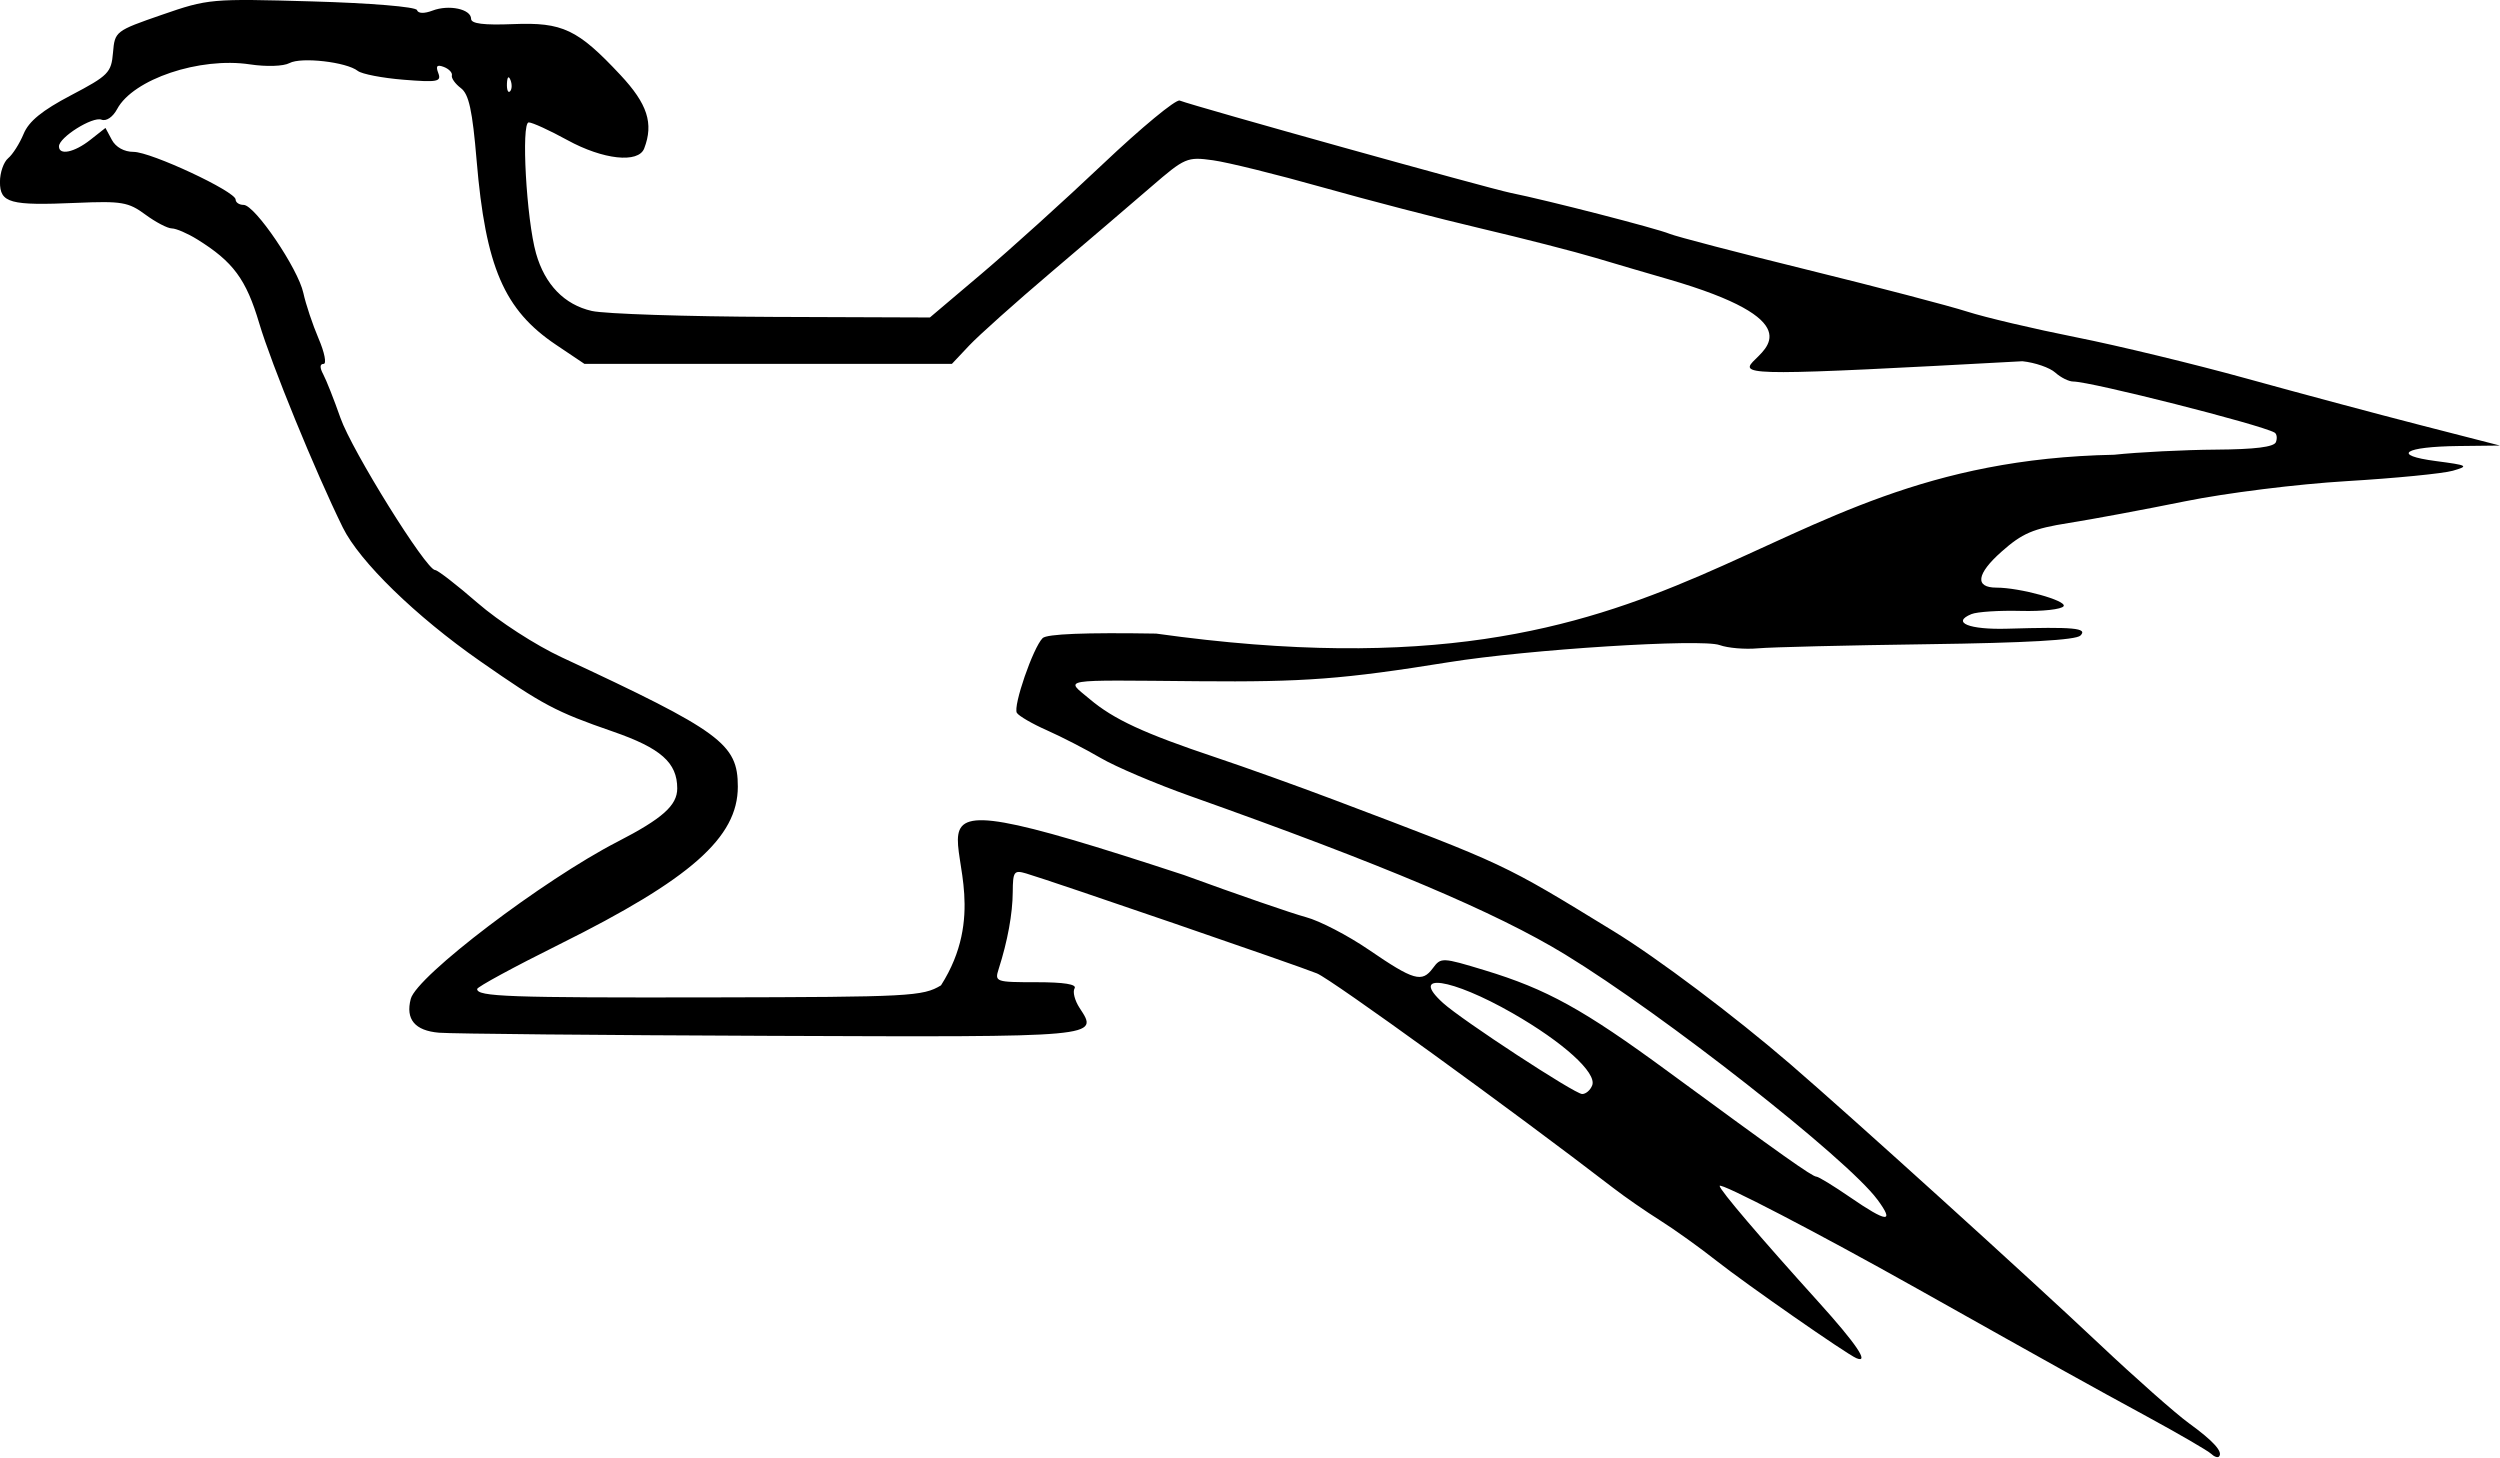
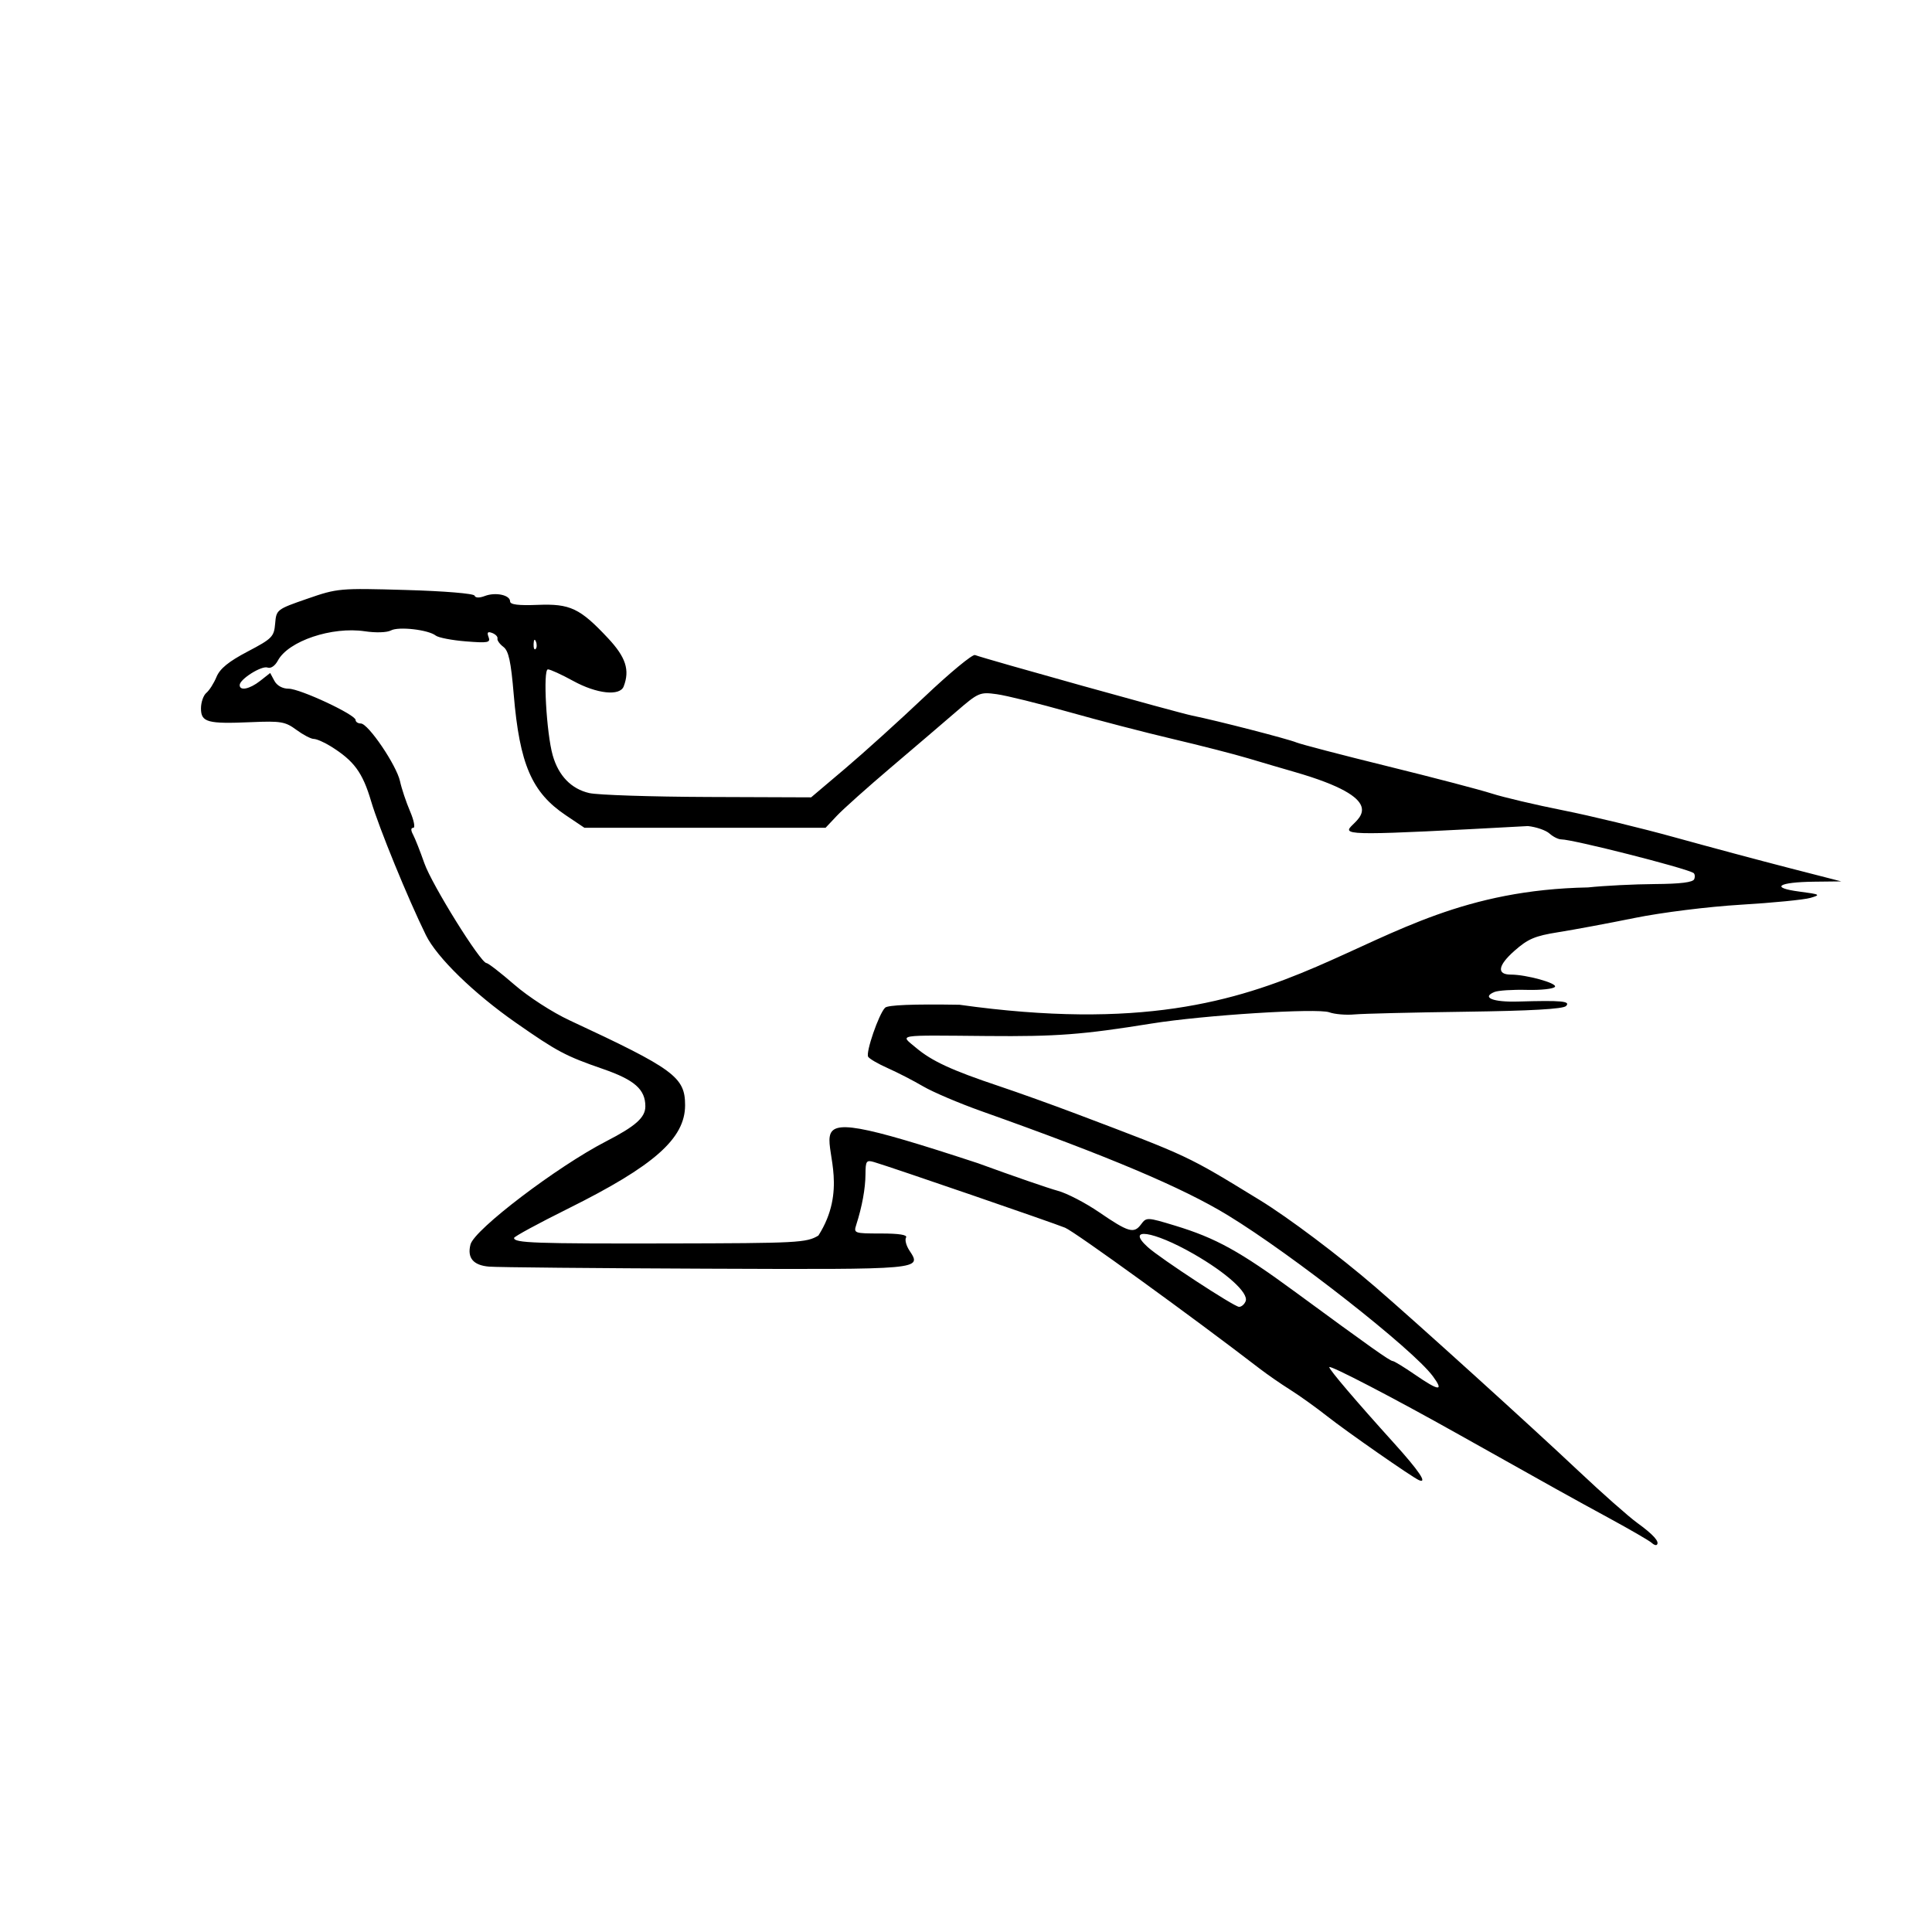
- <svg xmlns="http://www.w3.org/2000/svg" width="112.316mm" height="65.464mm" viewBox="0 0 112.316 65.464" version="1.1" id="svg5" xml:space="preserve">
+ <svg xmlns="http://www.w3.org/2000/svg" width="500" height="500" viewBox="0 0 132.292 132.292" version="1.1" id="svg5" xml:space="preserve">
  <defs id="defs2" />
  <g id="layer1" transform="translate(-46.0271,-36.27184)">
-     <path style="fill:#000000;stroke-width:0.265" d="m 145.36,101.582 c -0.136,-0.132 -1.438,-0.888 -2.893,-1.68 -2.634,-1.432 -3.769,-2.064 -10.319,-5.742 -4.443,-2.495 -8.864,-4.793 -8.864,-4.608 0,0.175 1.824,2.316 4.432,5.202 1.714,1.897 2.318,2.792 1.709,2.535 -0.446,-0.188 -4.944,-3.32 -6.266,-4.362 -0.766,-0.605 -1.915,-1.428 -2.553,-1.829 -0.638,-0.401 -1.576,-1.051 -2.085,-1.443 -4.556,-3.507 -12.659,-9.375 -13.325,-9.65 -0.814,-0.336 -11.894,-4.145 -13.068,-4.492 -0.544,-0.161 -0.596,-0.088 -0.602,0.834 -0.006,0.974 -0.232,2.211 -0.632,3.457 -0.186,0.58 -0.141,0.595 1.695,0.595 1.243,0 1.827,0.094 1.715,0.276 -0.094,0.152 0.008,0.549 0.226,0.882 0.866,1.321 0.993,1.31 -13.886,1.252 -7.617,-0.03 -14.319,-0.093 -14.893,-0.141 -1.084,-0.091 -1.511,-0.601 -1.27,-1.52 0.268,-1.023 5.946,-5.34 9.289,-7.061 2.019,-1.04 2.683,-1.632 2.683,-2.393 0,-1.16 -0.736,-1.81 -2.895,-2.558 -2.571,-0.89 -3.133,-1.188 -5.968,-3.166 -2.887,-2.014 -5.411,-4.471 -6.163,-6.001 -1.238,-2.52 -3.207,-7.334 -3.752,-9.168 -0.588,-1.983 -1.172,-2.773 -2.786,-3.774 -0.437,-0.271 -0.951,-0.492 -1.142,-0.493 -0.192,-5.6e-4 -0.727,-0.281 -1.191,-0.623 -0.76,-0.561 -1.061,-0.612 -3.091,-0.525 -2.998,0.13 -3.44,0.009 -3.44,-0.943 0,-0.416 0.166,-0.894 0.368,-1.062 0.203,-0.168 0.515,-0.66 0.695,-1.094 0.235,-0.568 0.831,-1.053 2.131,-1.736 1.681,-0.883 1.81,-1.014 1.885,-1.915 0.08,-0.955 0.107,-0.976 2.197,-1.7 2.076,-0.719 2.206,-0.731 6.745,-0.601 2.634,0.075 4.665,0.243 4.714,0.389 0.053,0.158 0.322,0.167 0.701,0.023 0.736,-0.28 1.731,-0.067 1.731,0.371 0,0.219 0.569,0.29 1.892,0.237 2.22,-0.089 2.895,0.231 4.817,2.286 1.216,1.3 1.499,2.175 1.068,3.299 -0.261,0.679 -1.846,0.507 -3.453,-0.375 -0.795,-0.437 -1.576,-0.794 -1.735,-0.794 -0.347,0 -0.104,4.362 0.329,5.887 0.397,1.399 1.274,2.304 2.506,2.584 0.582,0.132 4.238,0.252 8.123,0.267 l 7.065,0.026 2.328,-1.971 c 1.28,-1.084 3.735,-3.303 5.454,-4.932 1.72,-1.629 3.267,-2.908 3.44,-2.842 0.716,0.274 13.892,3.949 14.865,4.146 1.688,0.342 6.564,1.598 7.144,1.84 0.291,0.122 3.089,0.852 6.218,1.623 3.129,0.771 6.348,1.614 7.154,1.873 0.806,0.259 3.009,0.778 4.895,1.153 1.886,0.375 5.334,1.21 7.662,1.855 2.328,0.645 5.841,1.586 7.805,2.091 l 3.572,0.918 -1.852,0.021 c -2.469,0.028 -3.046,0.412 -1.019,0.677 1.437,0.189 1.491,0.22 0.755,0.433 -0.437,0.126 -2.58,0.337 -4.763,0.467 -2.239,0.134 -5.41,0.53 -7.276,0.908 -1.819,0.369 -4.167,0.807 -5.217,0.973 -1.608,0.255 -2.085,0.458 -3.022,1.29 -1.125,0.998 -1.211,1.614 -0.225,1.614 1.053,0 3.169,0.584 3.016,0.833 -0.088,0.143 -0.952,0.238 -1.92,0.213 -0.968,-0.025 -1.968,0.039 -2.221,0.143 -0.917,0.376 -0.104,0.707 1.615,0.656 2.989,-0.088 3.618,-0.029 3.282,0.308 -0.203,0.203 -2.427,0.329 -6.866,0.389 -3.611,0.049 -7.042,0.132 -7.624,0.185 -0.582,0.053 -1.356,-0.013 -1.72,-0.146 -0.812,-0.297 -8.601,0.195 -12.171,0.77 -4.737,0.763 -6.489,0.896 -11.245,0.854 -6.39,-0.055 -5.98,-0.123 -4.885,0.802 1.083,0.914 2.445,1.544 5.679,2.626 1.31,0.438 3.691,1.293 5.292,1.898 7.802,2.953 7.547,2.833 12.568,5.906 1.964,1.202 5.419,3.801 7.935,5.969 2.737,2.358 10.717,9.586 13.903,12.591 1.606,1.515 3.41,3.11 4.008,3.544 1.1,0.797 1.55,1.296 1.348,1.498 -0.061,0.061 -0.221,0.002 -0.357,-0.131 z M 130.371,90.165 c -1.35,-1.832 -9.602,-8.31 -14.024,-11.009 -3.119,-1.904 -8.175,-4.041 -16.874,-7.13 -1.528,-0.543 -3.327,-1.308 -3.997,-1.701 -0.671,-0.393 -1.757,-0.952 -2.413,-1.243 -0.657,-0.29 -1.265,-0.643 -1.352,-0.784 -0.181,-0.293 0.729,-2.932 1.158,-3.358 0.188,-0.187 1.927,-0.256 5.099,-0.203 24.614,3.446 26.201,-7.709 43.038,-8.035 1.096,-0.117 3.153,-0.22 4.57,-0.23 1.768,-0.012 2.616,-0.118 2.7,-0.339 0.068,-0.177 0.04,-0.37 -0.063,-0.428 -0.638,-0.361 -8.255,-2.292 -9.042,-2.292 -0.2,0 -0.563,-0.181 -0.808,-0.402 -0.244,-0.221 -0.909,-0.451 -1.476,-0.51 -23.792,1.293 -3.202,0.003 -15.917,-3.687 -0.835,-0.24 -2.293,-0.668 -3.238,-0.951 -0.946,-0.283 -3.268,-0.879 -5.159,-1.324 -1.892,-0.445 -5.106,-1.28 -7.144,-1.855 -2.037,-0.575 -4.246,-1.121 -4.908,-1.212 -1.162,-0.161 -1.259,-0.119 -2.778,1.193 -0.866,0.748 -2.884,2.473 -4.485,3.832 -1.601,1.36 -3.26,2.843 -3.688,3.297 l -0.777,0.825 h -8.255 -8.255 l -1.28,-0.86 c -2.328,-1.564 -3.16,-3.495 -3.562,-8.268 -0.191,-2.267 -0.348,-2.988 -0.708,-3.26 -0.255,-0.192 -0.437,-0.449 -0.405,-0.57 0.032,-0.121 -0.13,-0.293 -0.36,-0.381 -0.308,-0.118 -0.374,-0.045 -0.25,0.276 0.148,0.386 -0.031,0.421 -1.561,0.298 -0.95,-0.076 -1.876,-0.255 -2.056,-0.397 -0.509,-0.401 -2.541,-0.634 -3.069,-0.351 -0.27,0.145 -1.035,0.169 -1.777,0.058 -2.26,-0.34 -5.247,0.665 -5.965,2.007 -0.193,0.361 -0.487,0.56 -0.703,0.477 -0.401,-0.154 -1.911,0.795 -1.911,1.2 0,0.417 0.687,0.274 1.406,-0.291 l 0.683,-0.538 0.288,0.538 c 0.176,0.328 0.555,0.538 0.973,0.538 0.781,0 4.587,1.777 4.587,2.142 0,0.132 0.161,0.24 0.359,0.24 0.506,0 2.446,2.861 2.684,3.958 0.109,0.504 0.418,1.426 0.685,2.051 0.268,0.624 0.368,1.135 0.222,1.135 -0.171,0 -0.176,0.166 -0.015,0.466 0.137,0.256 0.486,1.138 0.774,1.96 0.518,1.474 3.853,6.835 4.253,6.835 0.113,0 0.971,0.664 1.906,1.476 0.958,0.832 2.61,1.9 3.786,2.447 7.156,3.331 7.908,3.884 7.908,5.809 0,2.282 -2.115,4.151 -8.014,7.083 -2.032,1.01 -3.696,1.913 -3.697,2.007 -0.005,0.345 1.393,0.395 10.581,0.377 8.872,-0.017 9.441,-0.047 10.258,-0.541 3.886,-6.096 -5.45,-10.332 10.916,-4.956 2.397,0.876 4.862,1.727 5.479,1.892 0.617,0.165 1.887,0.824 2.823,1.464 2.022,1.384 2.391,1.49 2.879,0.829 0.362,-0.49 0.413,-0.488 2.321,0.091 2.797,0.85 4.438,1.755 8.246,4.552 5.083,3.733 6.478,4.722 6.664,4.722 0.093,0 0.775,0.417 1.515,0.926 1.66,1.142 2.014,1.173 1.229,0.108 z m -12.812,-5.131 c 0.217,-0.565 -1.302,-1.94 -3.584,-3.247 -2.755,-1.576 -4.664,-1.854 -3.116,-0.453 0.852,0.771 5.912,4.083 6.247,4.088 0.166,0.003 0.37,-0.172 0.453,-0.389 z M 68.962,39.869 c -0.084,-0.211 -0.147,-0.148 -0.16,0.16 -0.011,0.279 0.051,0.435 0.139,0.347 0.088,-0.088 0.097,-0.316 0.021,-0.507 z" id="path125" />
+     <path style="fill:#000000;stroke-width:0.265" d="m 159.124,141.917 c -0.136,-0.132 -1.438,-0.888 -2.893,-1.68 -2.634,-1.432 -3.769,-2.064 -10.319,-5.742 -4.443,-2.495 -8.864,-4.793 -8.864,-4.608 0,0.175 1.824,2.316 4.432,5.202 1.714,1.897 2.318,2.792 1.709,2.535 -0.446,-0.188 -4.944,-3.32 -6.266,-4.362 -0.766,-0.605 -1.915,-1.428 -2.553,-1.829 -0.638,-0.401 -1.576,-1.051 -2.085,-1.443 -4.556,-3.507 -12.659,-9.375 -13.325,-9.65 -0.814,-0.336 -11.894,-4.145 -13.068,-4.492 -0.544,-0.161 -0.596,-0.088 -0.602,0.834 -0.006,0.974 -0.232,2.211 -0.632,3.457 -0.186,0.58 -0.141,0.595 1.695,0.595 1.243,0 1.827,0.094 1.715,0.276 -0.094,0.152 0.008,0.549 0.226,0.882 0.866,1.321 0.993,1.31 -13.886,1.252 -7.617,-0.03 -14.319,-0.093 -14.893,-0.141 -1.084,-0.091 -1.511,-0.601 -1.27,-1.52 0.268,-1.023 5.946,-5.34 9.289,-7.061 2.019,-1.04 2.683,-1.632 2.683,-2.393 0,-1.16 -0.736,-1.81 -2.895,-2.558 -2.571,-0.89 -3.133,-1.188 -5.968,-3.166 -2.887,-2.014 -5.411,-4.471 -6.163,-6.001 -1.238,-2.52 -3.207,-7.334 -3.752,-9.168 -0.588,-1.983 -1.172,-2.773 -2.786,-3.774 -0.437,-0.271 -0.951,-0.492 -1.142,-0.493 -0.192,-5.6e-4 -0.727,-0.281 -1.191,-0.623 -0.76,-0.561 -1.061,-0.612 -3.091,-0.525 -2.998,0.13 -3.44,0.009 -3.44,-0.943 0,-0.416 0.166,-0.894 0.368,-1.062 0.203,-0.168 0.515,-0.66 0.695,-1.094 0.235,-0.568 0.831,-1.053 2.131,-1.736 1.681,-0.883 1.81,-1.014 1.885,-1.915 0.08,-0.955 0.107,-0.976 2.197,-1.7 2.076,-0.719 2.206,-0.731 6.745,-0.601 2.634,0.075 4.665,0.243 4.714,0.389 0.053,0.158 0.322,0.167 0.701,0.023 0.736,-0.28 1.731,-0.067 1.731,0.371 0,0.219 0.569,0.29 1.892,0.237 2.22,-0.089 2.895,0.231 4.817,2.286 1.216,1.3 1.499,2.175 1.068,3.299 -0.261,0.679 -1.846,0.507 -3.453,-0.375 -0.795,-0.437 -1.576,-0.794 -1.735,-0.794 -0.347,0 -0.104,4.362 0.329,5.887 0.397,1.399 1.274,2.304 2.506,2.584 0.582,0.132 4.238,0.252 8.123,0.267 l 7.065,0.026 2.328,-1.971 c 1.28,-1.084 3.735,-3.303 5.454,-4.932 1.72,-1.629 3.267,-2.908 3.44,-2.842 0.716,0.274 13.892,3.949 14.865,4.146 1.688,0.342 6.564,1.598 7.144,1.84 0.291,0.122 3.089,0.852 6.218,1.623 3.129,0.771 6.348,1.614 7.154,1.873 0.806,0.259 3.009,0.778 4.895,1.153 1.886,0.375 5.334,1.21 7.662,1.855 2.328,0.645 5.841,1.586 7.805,2.091 l 3.572,0.918 -1.852,0.021 c -2.469,0.028 -3.046,0.412 -1.019,0.677 1.437,0.189 1.491,0.22 0.755,0.433 -0.437,0.126 -2.58,0.337 -4.763,0.467 -2.239,0.134 -5.41,0.53 -7.276,0.908 -1.819,0.369 -4.167,0.807 -5.217,0.973 -1.608,0.255 -2.085,0.458 -3.022,1.29 -1.125,0.998 -1.211,1.614 -0.225,1.614 1.053,0 3.169,0.584 3.016,0.833 -0.088,0.143 -0.952,0.238 -1.92,0.213 -0.968,-0.025 -1.968,0.039 -2.221,0.143 -0.917,0.376 -0.104,0.707 1.615,0.656 2.989,-0.088 3.618,-0.029 3.282,0.308 -0.203,0.203 -2.427,0.329 -6.866,0.389 -3.611,0.049 -7.042,0.132 -7.624,0.185 -0.582,0.053 -1.356,-0.013 -1.72,-0.146 -0.812,-0.297 -8.601,0.195 -12.171,0.77 -4.737,0.763 -6.489,0.896 -11.245,0.854 -6.39,-0.055 -5.98,-0.123 -4.885,0.802 1.083,0.914 2.445,1.544 5.679,2.626 1.31,0.438 3.691,1.293 5.292,1.898 7.802,2.953 7.547,2.833 12.568,5.906 1.964,1.202 5.419,3.801 7.935,5.969 2.737,2.358 10.717,9.586 13.903,12.591 1.606,1.515 3.41,3.11 4.008,3.544 1.1,0.797 1.55,1.296 1.348,1.498 -0.061,0.061 -0.221,0.002 -0.357,-0.131 z M 144.134,130.5 c -1.35,-1.832 -9.602,-8.31 -14.024,-11.009 -3.119,-1.904 -8.175,-4.041 -16.874,-7.13 -1.528,-0.543 -3.327,-1.308 -3.997,-1.701 -0.671,-0.393 -1.757,-0.952 -2.413,-1.243 -0.657,-0.29 -1.265,-0.643 -1.352,-0.784 -0.181,-0.293 0.729,-2.932 1.158,-3.358 0.188,-0.187 1.927,-0.256 5.099,-0.203 24.614,3.446 26.201,-7.709 43.038,-8.035 1.096,-0.117 3.153,-0.22 4.57,-0.23 1.768,-0.012 2.616,-0.118 2.7,-0.339 0.068,-0.177 0.04,-0.37 -0.063,-0.428 -0.638,-0.361 -8.255,-2.292 -9.042,-2.292 -0.2,0 -0.563,-0.181 -0.808,-0.402 -0.244,-0.221 -0.909,-0.451 -1.476,-0.51 -23.792,1.293 -3.202,0.003 -15.917,-3.687 -0.835,-0.24 -2.293,-0.668 -3.238,-0.951 -0.946,-0.283 -3.268,-0.879 -5.159,-1.324 -1.892,-0.445 -5.106,-1.28 -7.144,-1.855 -2.037,-0.575 -4.246,-1.121 -4.908,-1.212 -1.161,-0.161 -1.259,-0.119 -2.778,1.193 -0.866,0.748 -2.884,2.473 -4.485,3.832 -1.601,1.36 -3.26,2.843 -3.688,3.297 l -0.777,0.825 h -8.255 -8.255 l -1.28,-0.86 c -2.328,-1.564 -3.16,-3.495 -3.562,-8.268 -0.191,-2.267 -0.348,-2.988 -0.708,-3.26 -0.255,-0.192 -0.437,-0.449 -0.405,-0.57 0.032,-0.121 -0.13,-0.293 -0.36,-0.381 -0.308,-0.118 -0.374,-0.045 -0.25,0.276 0.148,0.386 -0.031,0.421 -1.561,0.298 -0.95,-0.076 -1.876,-0.255 -2.056,-0.397 -0.509,-0.401 -2.541,-0.634 -3.069,-0.351 -0.27,0.145 -1.035,0.169 -1.777,0.058 -2.26,-0.34 -5.247,0.665 -5.965,2.007 -0.193,0.361 -0.487,0.56 -0.703,0.477 -0.401,-0.154 -1.911,0.795 -1.911,1.2 0,0.417 0.687,0.274 1.406,-0.291 l 0.683,-0.538 0.288,0.538 c 0.176,0.328 0.555,0.538 0.973,0.538 0.781,0 4.587,1.777 4.587,2.142 0,0.132 0.161,0.24 0.359,0.24 0.506,0 2.446,2.861 2.684,3.958 0.109,0.504 0.418,1.426 0.685,2.051 0.268,0.624 0.368,1.135 0.222,1.135 -0.171,0 -0.176,0.166 -0.015,0.466 0.137,0.256 0.486,1.138 0.774,1.96 0.518,1.474 3.853,6.835 4.253,6.835 0.113,0 0.971,0.664 1.906,1.476 0.958,0.832 2.61,1.9 3.786,2.447 7.156,3.331 7.908,3.884 7.908,5.809 0,2.282 -2.115,4.151 -8.014,7.083 -2.032,1.01 -3.696,1.913 -3.697,2.007 -0.005,0.345 1.393,0.395 10.581,0.377 8.872,-0.017 9.441,-0.047 10.258,-0.541 3.886,-6.096 -5.45,-10.332 10.916,-4.956 2.397,0.876 4.862,1.727 5.479,1.892 0.617,0.165 1.887,0.824 2.823,1.464 2.022,1.384 2.391,1.49 2.879,0.829 0.362,-0.49 0.413,-0.488 2.321,0.091 2.797,0.85 4.438,1.755 8.246,4.552 5.083,3.733 6.478,4.722 6.664,4.722 0.093,0 0.775,0.417 1.515,0.926 1.66,1.142 2.014,1.173 1.229,0.108 z m -12.812,-5.131 c 0.217,-0.565 -1.302,-1.94 -3.584,-3.247 -2.755,-1.576 -4.664,-1.854 -3.116,-0.453 0.852,0.771 5.912,4.083 6.247,4.088 0.166,0.003 0.37,-0.172 0.453,-0.389 z M 82.725,80.204 c -0.084,-0.211 -0.147,-0.148 -0.16,0.16 -0.011,0.279 0.051,0.435 0.139,0.347 0.088,-0.088 0.097,-0.316 0.021,-0.507 z" id="path125" />
  </g>
</svg>
